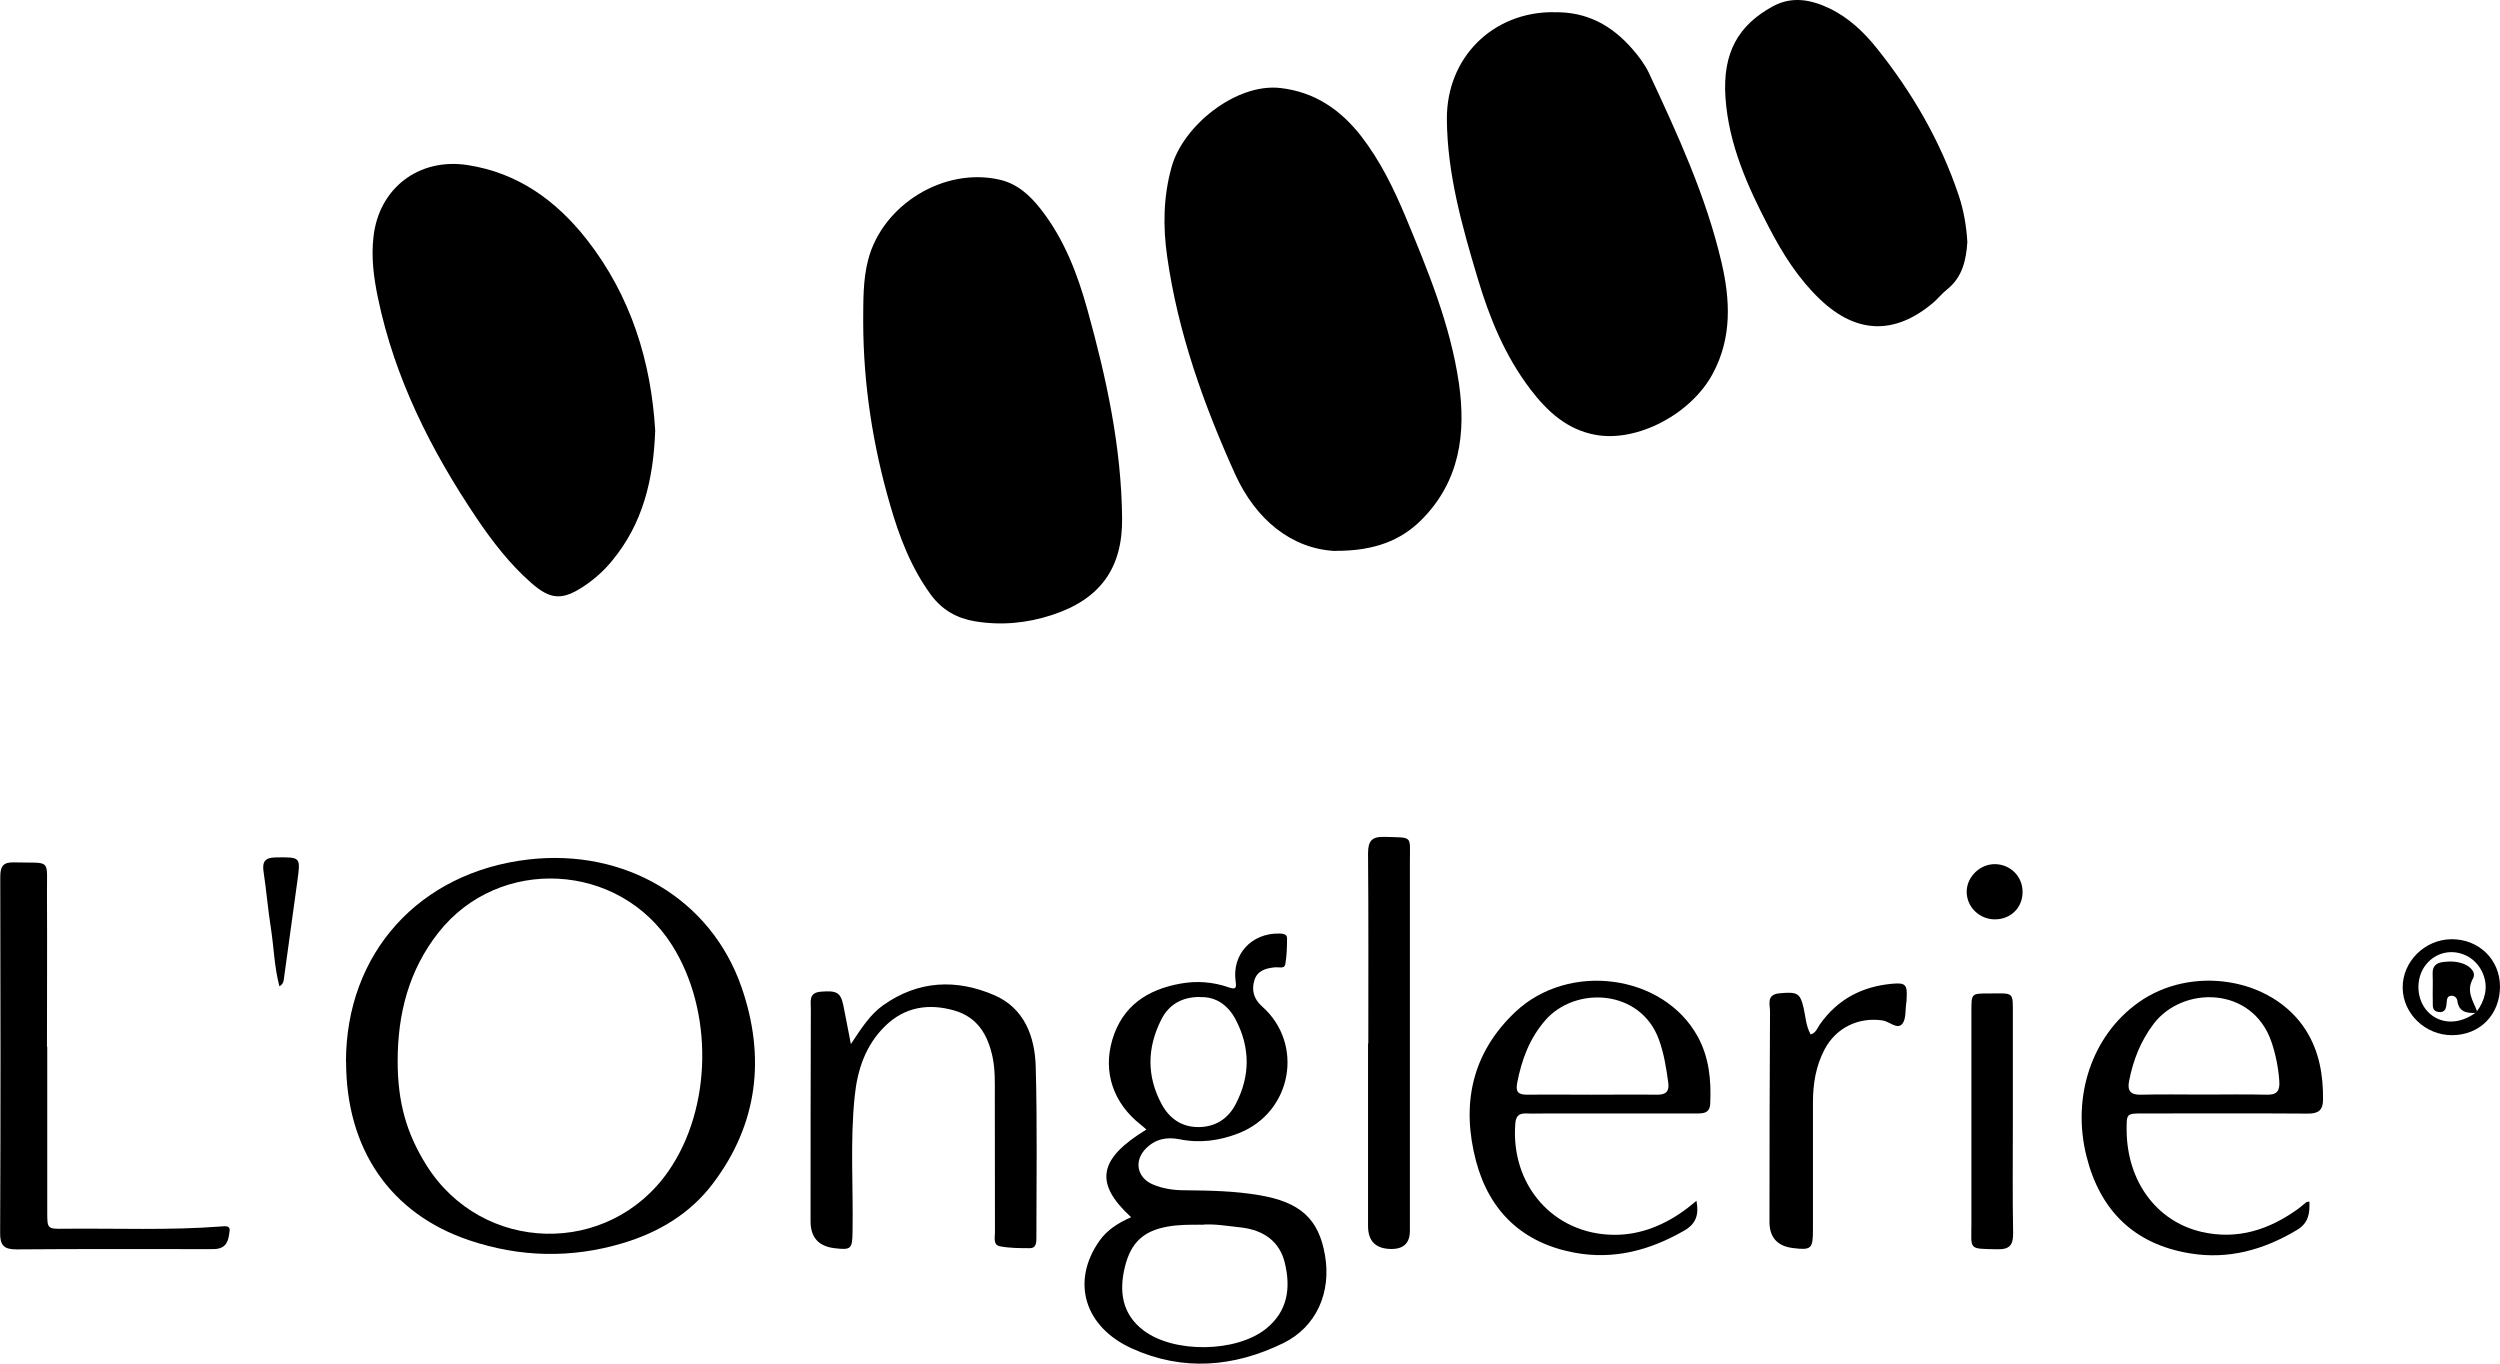
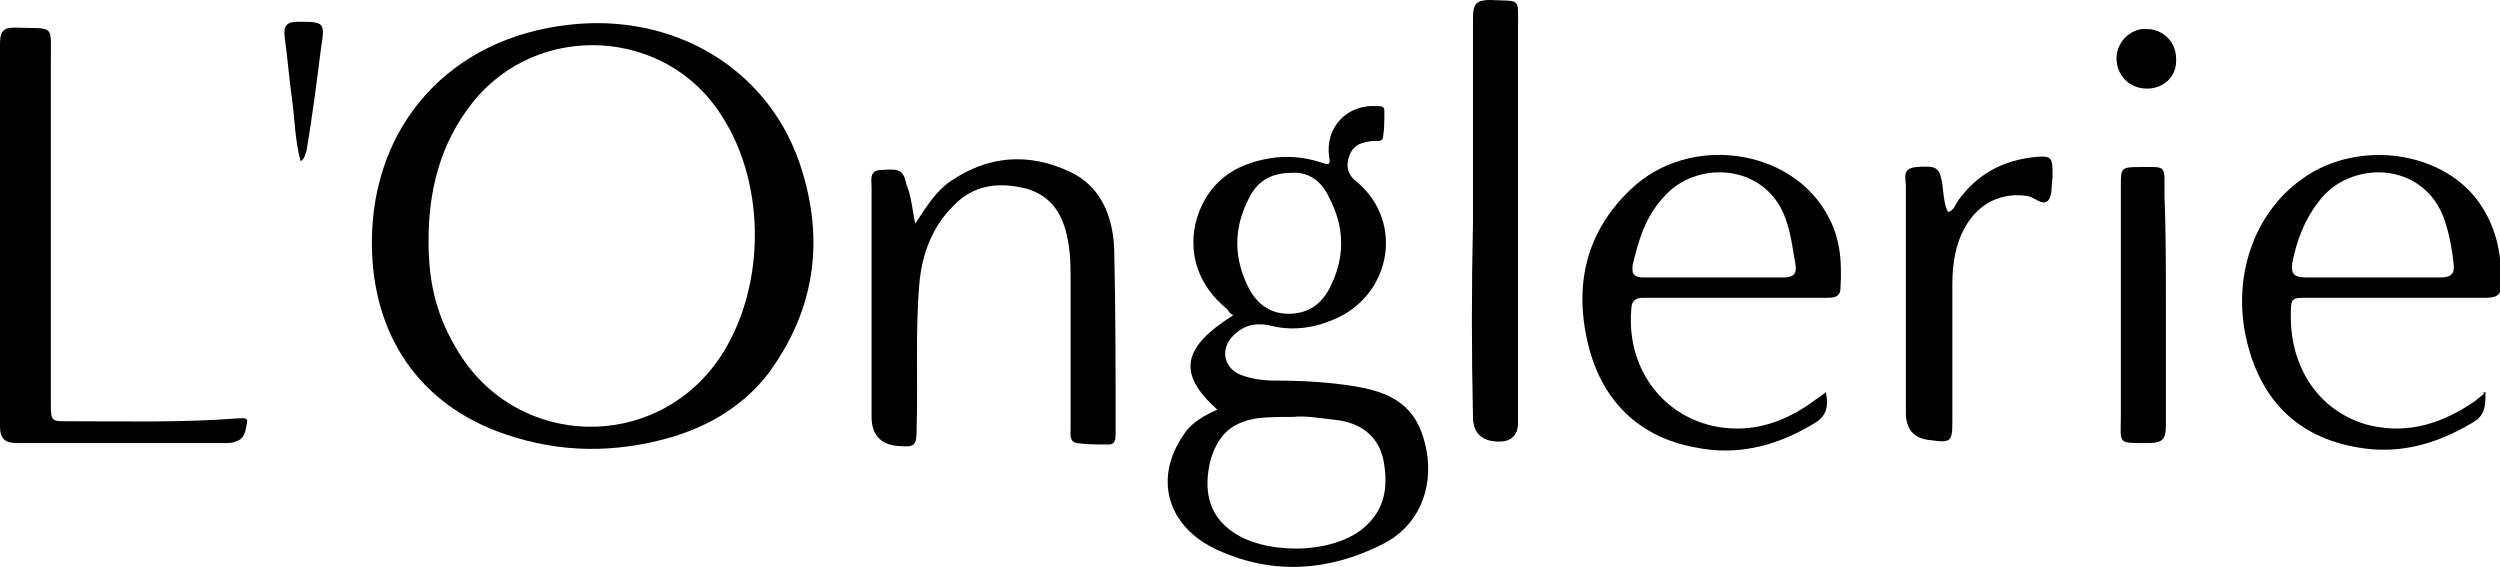
- <svg xmlns="http://www.w3.org/2000/svg" id="Layer_1" data-name="Layer 1" viewBox="0 0 185.21 101.03">
-   <path d="M98.92,40.82c-3.21-.16-5.88-2.29-7.43-5.72-2.32-5.14-4.22-10.45-5.02-16.08-.32-2.23-.29-4.45,.33-6.66,.85-3.05,4.77-6.21,8.05-5.84,2.56,.29,4.48,1.62,6,3.58,1.4,1.81,2.4,3.86,3.28,5.96,1.66,4,3.32,8.01,3.95,12.32,.54,3.73,.07,7.28-2.77,10.13-1.52,1.52-3.47,2.31-6.38,2.3Z" />
-   <path d="M63.95,23.87c.01-1.55-.03-3.11,.37-4.64,1.07-4.07,5.61-6.86,9.73-5.92,1.32,.3,2.25,1.16,3.05,2.18,1.74,2.22,2.73,4.81,3.47,7.49,1.4,5.04,2.51,10.14,2.56,15.41,.04,3.72-1.64,6.01-5.19,7.17-1.86,.61-3.76,.79-5.71,.47-1.36-.23-2.44-.85-3.26-1.96-1.48-2.02-2.35-4.31-3.03-6.68-1.28-4.41-1.98-8.92-1.99-13.52Z" />
-   <path d="M115.04,.91c2.53-.08,4.39,.99,5.91,2.74,.47,.54,.91,1.13,1.21,1.76,2.12,4.54,4.22,9.09,5.37,14,.66,2.81,.79,5.61-.64,8.27-1.6,2.99-5.58,5.09-8.66,4.54-2.14-.38-3.61-1.75-4.86-3.39-1.87-2.46-3.03-5.29-3.9-8.22-1.15-3.84-2.25-7.72-2.28-11.77-.03-4.59,3.4-7.94,7.86-7.94Z" />
-   <path d="M48.54,31.89c-.13,3.67-.92,6.91-3.2,9.66-.6,.73-1.29,1.35-2.07,1.87-1.61,1.07-2.48,1.03-3.93-.25-1.58-1.39-2.85-3.04-4.02-4.77-3.38-5.02-6.08-10.36-7.32-16.33-.31-1.49-.51-2.99-.33-4.53,.4-3.6,3.36-5.87,6.98-5.31,3.73,.58,6.55,2.63,8.81,5.5,3.3,4.21,4.78,9.09,5.08,14.17Z" />
-   <path d="M145.75,17.92c-.09,1.37-.37,2.61-1.49,3.51-.39,.31-.7,.71-1.08,1.03-2.83,2.37-5.67,2.27-8.34-.28-1.6-1.52-2.76-3.36-3.77-5.3-1.59-3.04-3-6.16-3.24-9.65-.23-3.34,.97-5.37,3.49-6.75,1.42-.78,2.83-.52,4.21,.14,1.44,.69,2.57,1.77,3.54,2.99,2.62,3.28,4.7,6.87,6.04,10.87,.38,1.13,.57,2.29,.64,3.45Z" />
-   <path d="M25.63,78.67c0-8.06,5.43-14.07,13.55-15,7.1-.81,13.47,2.9,15.75,9.45,1.79,5.15,1.25,10.13-2.13,14.58-1.69,2.23-4.02,3.61-6.67,4.4-3.81,1.14-7.62,1.05-11.38-.22-5.84-1.97-9.11-6.76-9.11-13.22Zm3.83-.07c0,3.04,.64,5.34,2.13,7.72,4.13,6.59,13.52,6.81,17.94,.43,3.23-4.66,3.34-11.86,.25-16.74-3.89-6.15-12.8-6.64-17.3-.92-2.19,2.78-3.02,6.02-3.02,9.51Z" />
-   <path d="M83.8,90.18c-2.75-2.53-2.44-4.32,1.13-6.5-.15-.13-.28-.25-.42-.36-2.03-1.59-2.82-3.9-2.1-6.31,.75-2.49,2.59-3.7,5.04-4.14,1.21-.22,2.42-.13,3.59,.28,.49,.17,.58,.07,.5-.45-.28-2,1.18-3.58,3.23-3.54,.26,0,.58,.04,.58,.34,0,.65-.02,1.3-.13,1.94-.06,.35-.47,.2-.73,.22-.69,.06-1.34,.24-1.56,.96-.22,.72-.06,1.38,.56,1.93,3.15,2.78,2.23,7.85-1.71,9.4-1.42,.56-2.89,.76-4.4,.45-.96-.19-1.8-.01-2.49,.69-.9,.91-.66,2.16,.52,2.66,.75,.32,1.56,.43,2.37,.43,1.84,.02,3.67,.05,5.49,.36,3.06,.51,4.43,1.76,4.89,4.45,.48,2.74-.62,5.31-3.1,6.52-3.63,1.77-7.41,2.1-11.18,.4-3.56-1.6-4.54-4.97-2.44-7.97,.59-.84,1.42-1.35,2.35-1.76Zm5.18,.55c-.93,0-1.7,0-2.47,.14-1.77,.31-2.72,1.16-3.17,2.97-.45,1.83-.22,3.5,1.36,4.71,2.25,1.72,6.88,1.66,9.09-.11,1.61-1.29,1.85-3.02,1.39-4.9-.37-1.51-1.49-2.41-3.28-2.61-1.02-.11-2.04-.29-2.92-.19Zm-.06-16.87c-1.33-.01-2.32,.54-2.89,1.68-1.05,2.08-1.09,4.18,.03,6.26,.57,1.06,1.47,1.69,2.7,1.7,1.27,0,2.22-.61,2.79-1.71,1.08-2.08,1.08-4.19-.01-6.26-.56-1.06-1.45-1.7-2.62-1.66Z" />
-   <path d="M63.03,77.36c.79-1.19,1.42-2.19,2.4-2.89,2.6-1.84,5.42-1.96,8.24-.74,2.22,.96,3,3.07,3.06,5.29,.12,4.23,.05,8.46,.05,12.69,0,.36-.02,.76-.48,.76-.74,0-1.5,0-2.22-.14-.52-.1-.37-.65-.37-1.03-.01-3.39,0-6.78-.01-10.17,0-.93,.03-1.86-.16-2.79-.35-1.67-1.12-2.99-2.85-3.48-1.89-.54-3.66-.27-5.11,1.15-1.45,1.41-2.06,3.23-2.26,5.2-.35,3.35-.1,6.71-.16,10.07-.02,1.25-.11,1.34-1.34,1.19q-1.77-.21-1.77-1.99c0-5.26,0-10.52,.02-15.77,0-.53-.17-1.16,.72-1.24,1.18-.1,1.49,.04,1.69,1.02,.18,.88,.34,1.76,.56,2.88Z" />
-   <path d="M171.09,89.01c.03,.86-.04,1.58-.92,2.11-2.47,1.48-5.1,2.21-7.95,1.73-4.12-.68-6.65-3.18-7.65-7.21-1.1-4.43,.42-8.9,3.81-11.34,3.94-2.85,9.96-1.89,12.44,2.01,1,1.57,1.3,3.34,1.28,5.18-.01,.75-.34,1.01-1.1,1.01-4.08-.03-8.16-.01-12.24-.01-1.22,0-1.22,0-1.21,1.26,.03,3.75,2.2,6.73,5.54,7.51,2.67,.62,5.04-.16,7.2-1.73,.2-.15,.38-.32,.58-.47,.04-.03,.12-.02,.25-.04Zm-7.82-7.92c1.55,0,3.11-.03,4.66,.01,.75,.02,.98-.28,.93-1-.07-1-.26-1.96-.58-2.91-1.42-4.15-6.58-4.17-8.73-1.34-.96,1.27-1.52,2.69-1.82,4.24-.14,.71,.1,1.03,.87,1.01,1.55-.04,3.11-.01,4.66-.01Z" />
-   <path d="M125.68,88.95c.2,1.06-.04,1.72-.91,2.22-2.54,1.46-5.22,2.18-8.14,1.63-3.84-.72-6.29-3.06-7.28-6.78-1.1-4.18-.34-7.97,2.9-11.04,3.97-3.76,10.97-2.81,13.51,1.79,.86,1.55,1.02,3.24,.94,4.98-.03,.73-.5,.74-1.03,.74-3.7,0-7.41,0-11.11,0-.5,0-1,.02-1.49,0-.54-.02-.77,.19-.81,.75-.36,4.54,2.81,8.2,7.3,8.24,2,.02,3.83-.75,5.44-1.97,.2-.15,.38-.31,.69-.56Zm-7.77-7.85c1.62,0,3.24-.02,4.86,0,.67,.01,.91-.27,.82-.9-.15-1.08-.31-2.14-.69-3.18-1.36-3.76-6.21-3.99-8.43-1.42-1.16,1.34-1.74,2.91-2.07,4.62-.14,.72,.12,.88,.76,.88,1.59-.02,3.18,0,4.76,0Z" />
-   <path d="M3.5,77.53c0,4.08,0,8.16,0,12.24,0,1.26,0,1.28,1.23,1.26,3.89-.04,7.79,.13,11.67-.17,.26-.02,.67-.09,.61,.34-.07,.5-.12,1.09-.75,1.28-.23,.07-.49,.06-.74,.06-4.77,0-9.53-.02-14.3,.02-.94,0-1.22-.3-1.21-1.24,.04-8.78,.03-17.56,.01-26.34,0-.8,.2-1.12,1.04-1.09,2.79,.07,2.4-.34,2.42,2.35,.02,3.77,0,7.54,0,11.3h.02Z" />
-   <path d="M101.37,77.31c0-4.7,.02-9.39-.02-14.09,0-.95,.3-1.25,1.24-1.22,2.11,.07,1.86-.15,1.86,1.85,0,9.11,0,18.22,0,27.34q0,1.33-1.35,1.34-1.75,0-1.75-1.7c0-4.51,0-9.02,0-13.53,0,0,.01,0,.02,0Z" />
-   <path d="M134.14,76.64c.41-.13,.5-.49,.69-.76,1.31-1.85,3.12-2.8,5.35-3,.99-.09,1.13,.06,1.07,1.09,0,.09,0,.19-.02,.28-.09,.55,0,1.25-.31,1.61-.37,.43-.94-.18-1.44-.26-1.78-.27-3.45,.53-4.3,2.13-.66,1.24-.87,2.58-.87,3.96,0,3.14,0,6.28,0,9.42,0,1.41-.12,1.52-1.49,1.35q-1.73-.22-1.73-1.94c0-5.19,.01-10.39,.04-15.58,0-.52-.29-1.25,.68-1.35,1.36-.13,1.55-.02,1.81,1.09,.15,.65,.17,1.34,.52,1.95Z" />
-   <path d="M149.12,83.04c0,2.77-.03,5.54,.02,8.31,.01,.88-.25,1.22-1.16,1.2-2.2-.04-1.93,.06-1.93-1.91,0-5.26,0-10.52,0-15.78,0-1.25,.01-1.26,1.24-1.26,2,0,1.82-.21,1.83,1.78,0,2.55,0,5.11,0,7.66Z" />
-   <path d="M185.21,73.08c0,2.09-1.49,3.61-3.56,3.61-1.97,0-3.62-1.58-3.65-3.49-.03-1.96,1.64-3.61,3.63-3.62,2.03,0,3.57,1.51,3.58,3.5Zm-1.7,1.83c.28-.38,.48-.8,.58-1.26,.26-1.13-.36-2.38-1.41-2.87-1.08-.5-2.28-.21-3,.74-.75,1-.67,2.54,.18,3.43,.9,.94,2.3,.98,3.54,.08,.03-.04,.07-.09,.1-.13Z" />
-   <path d="M20.7,73.07c-.38-1.43-.41-2.88-.63-4.3-.22-1.38-.33-2.78-.54-4.16-.12-.76,.09-1.08,.9-1.09,1.84-.02,1.85-.05,1.6,1.75-.32,2.37-.65,4.74-.98,7.11-.03,.24-.02,.5-.35,.69Z" />
-   <path d="M147.79,68.11c-1.16,0-2.1-.93-2.09-2.06,.01-1.11,1.01-2.06,2.13-2.03,1.12,.03,2,.91,2.01,2.03,.02,1.18-.87,2.06-2.05,2.06Z" />
-   <path d="M183.41,75.04c-.67,.03-1.25-.07-1.36-.9-.03-.22-.21-.39-.47-.37-.29,.03-.3,.27-.32,.49-.03,.39-.08,.79-.62,.71-.49-.07-.4-.48-.41-.81-.02-.65,.02-1.31-.01-1.96-.03-.58,.2-.85,.77-.93,.54-.07,1.06-.05,1.56,.15,.46,.19,.91,.62,.66,1.07-.53,.94,0,1.64,.3,2.42-.03,.04-.07,.08-.1,.13Z" />
+ <svg xmlns="http://www.w3.org/2000/svg" version="1.1" id="Layer_1" x="0px" y="0px" viewBox="0 0 172.1 39" style="enable-background:new 0 0 172.1 39;" xml:space="preserve">
+   <g>
+     <path d="M25.6,16.7c0-8.1,5.4-14.1,13.6-15c7.1-0.8,13.5,2.9,15.8,9.4c1.8,5.2,1.2,10.1-2.1,14.6c-1.7,2.2-4,3.6-6.7,4.4   c-3.8,1.1-7.6,1.1-11.4-0.2C28.9,27.9,25.6,23.1,25.6,16.7L25.6,16.7z M29.5,16.6c0,3,0.6,5.3,2.1,7.7c4.1,6.6,13.5,6.8,17.9,0.4   c3.2-4.7,3.3-11.9,0.2-16.7C45.9,1.9,37,1.4,32.5,7.1C30.3,9.9,29.5,13.1,29.5,16.6z" />
+     <path d="M83.8,28.2c-2.8-2.5-2.4-4.3,1.1-6.5c-0.2-0.1-0.3-0.2-0.4-0.4c-2-1.6-2.8-3.9-2.1-6.3c0.8-2.5,2.6-3.7,5-4.1   c1.2-0.2,2.4-0.1,3.6,0.3c0.5,0.2,0.6,0.1,0.5-0.4c-0.3-2,1.2-3.6,3.2-3.5c0.3,0,0.6,0,0.6,0.3c0,0.7,0,1.3-0.1,1.9   c-0.1,0.3-0.5,0.2-0.7,0.2c-0.7,0.1-1.3,0.2-1.6,1s-0.1,1.4,0.6,1.9c3.2,2.8,2.2,7.8-1.7,9.4c-1.4,0.6-2.9,0.8-4.4,0.4   c-1-0.2-1.8,0-2.5,0.7c-0.9,0.9-0.7,2.2,0.5,2.7c0.8,0.3,1.6,0.4,2.4,0.4c1.8,0,3.7,0.1,5.5,0.4c3.1,0.5,4.4,1.8,4.9,4.4   c0.5,2.7-0.6,5.3-3.1,6.5c-3.6,1.8-7.4,2.1-11.2,0.4c-3.6-1.6-4.5-5-2.4-8C82,29.1,82.9,28.6,83.8,28.2L83.8,28.2z M89,28.7   c-0.9,0-1.7,0-2.5,0.1c-1.8,0.3-2.7,1.2-3.2,3c-0.4,1.8-0.2,3.5,1.4,4.7c2.2,1.7,6.9,1.7,9.1-0.1c1.6-1.3,1.8-3,1.4-4.9   c-0.4-1.5-1.5-2.4-3.3-2.6C90.9,28.8,89.9,28.6,89,28.7L89,28.7z M88.9,11.9c-1.3,0-2.3,0.5-2.9,1.7c-1.1,2.1-1.1,4.2,0,6.3   c0.6,1.1,1.5,1.7,2.7,1.7c1.3,0,2.2-0.6,2.8-1.7c1.1-2.1,1.1-4.2,0-6.3C91,12.5,90.1,11.8,88.9,11.9L88.9,11.9z" />
+     <path d="M63,15.4c0.8-1.2,1.4-2.2,2.4-2.9c2.6-1.8,5.4-2,8.2-0.7c2.2,1,3,3.1,3.1,5.3c0.1,4.2,0.1,8.5,0.1,12.7   c0,0.4,0,0.8-0.5,0.8c-0.7,0-1.5,0-2.2-0.1c-0.5-0.1-0.4-0.7-0.4-1c0-3.4,0-6.8,0-10.2c0-0.9,0-1.9-0.2-2.8c-0.3-1.7-1.1-3-2.8-3.5   c-1.9-0.5-3.7-0.3-5.1,1.2c-1.4,1.4-2.1,3.2-2.3,5.2c-0.3,3.3-0.1,6.7-0.2,10.1c0,1.2-0.1,1.3-1.3,1.2c-1.2-0.1-1.8-0.8-1.8-2   c0-5.3,0-10.5,0-15.8c0-0.5-0.2-1.2,0.7-1.2c1.2-0.1,1.5,0,1.7,1C62.7,13.4,62.8,14.3,63,15.4L63,15.4z" />
+     <path d="M171.1,27c0,0.9,0,1.6-0.9,2.1c-2.5,1.5-5.1,2.2-7.9,1.7c-4.1-0.7-6.6-3.2-7.6-7.2c-1.1-4.4,0.4-8.9,3.8-11.3   c3.9-2.8,10-1.9,12.4,2c1,1.6,1.3,3.3,1.3,5.2c0,0.8-0.3,1-1.1,1c-4.1,0-8.2,0-12.2,0c-1.2,0-1.2,0-1.2,1.3c0,3.8,2.2,6.7,5.5,7.5   c2.7,0.6,5-0.2,7.2-1.7c0.2-0.2,0.4-0.3,0.6-0.5C170.9,27,171,27,171.1,27L171.1,27z M163.3,19.1c1.6,0,3.1,0,4.7,0   c0.8,0,1-0.3,0.9-1c-0.1-1-0.3-2-0.6-2.9c-1.4-4.2-6.6-4.2-8.7-1.3c-1,1.3-1.5,2.7-1.8,4.2c-0.1,0.7,0.1,1,0.9,1   C160.1,19.1,161.7,19.1,163.3,19.1L163.3,19.1z" />
+     <path d="M125.7,27c0.2,1.1,0,1.7-0.9,2.2c-2.5,1.5-5.2,2.2-8.1,1.6c-3.8-0.7-6.3-3.1-7.3-6.8c-1.1-4.2-0.3-8,2.9-11   c4-3.8,11-2.8,13.5,1.8c0.9,1.6,1,3.2,0.9,5c0,0.7-0.5,0.7-1,0.7c-3.7,0-7.4,0-11.1,0c-0.5,0-1,0-1.5,0c-0.5,0-0.8,0.2-0.8,0.8   c-0.4,4.5,2.8,8.2,7.3,8.2c2,0,3.8-0.8,5.4-2C125.2,27.4,125.4,27.2,125.7,27L125.7,27z M117.9,19.1c1.6,0,3.2,0,4.9,0   c0.7,0,0.9-0.3,0.8-0.9c-0.2-1.1-0.3-2.1-0.7-3.2c-1.4-3.8-6.2-4-8.4-1.4c-1.2,1.3-1.7,2.9-2.1,4.6c-0.1,0.7,0.1,0.9,0.8,0.9   C114.7,19.1,116.3,19.1,117.9,19.1L117.9,19.1z" />
+     <path d="M3.5,15.5c0,4.1,0,8.2,0,12.2c0,1.3,0,1.3,1.2,1.3c3.9,0,7.8,0.1,11.7-0.2c0.3,0,0.7-0.1,0.6,0.3c-0.1,0.5-0.1,1.1-0.8,1.3   c-0.2,0.1-0.5,0.1-0.7,0.1c-4.8,0-9.5,0-14.3,0c-0.9,0-1.2-0.3-1.2-1.2C0,20.5,0,11.8,0,3c0-0.8,0.2-1.1,1-1.1   C3.8,2,3.5,1.6,3.5,4.2C3.5,8,3.5,11.8,3.5,15.5L3.5,15.5L3.5,15.5z" />
+     <path d="M101.4,15.3c0-4.7,0-9.4,0-14.1c0-1,0.3-1.2,1.2-1.2c2.1,0.1,1.9-0.2,1.9,1.8c0,9.1,0,18.2,0,27.3c0,0.9-0.5,1.3-1.3,1.3   c-1.2,0-1.8-0.6-1.8-1.7C101.3,24.3,101.3,19.8,101.4,15.3C101.3,15.3,101.4,15.3,101.4,15.3L101.4,15.3z" />
+     <path d="M134.1,14.6c0.4-0.1,0.5-0.5,0.7-0.8c1.3-1.8,3.1-2.8,5.4-3c1-0.1,1.1,0.1,1.1,1.1c0,0.1,0,0.2,0,0.3   c-0.1,0.6,0,1.2-0.3,1.6c-0.4,0.4-0.9-0.2-1.4-0.3c-1.8-0.3-3.4,0.5-4.3,2.1c-0.7,1.2-0.9,2.6-0.9,4c0,3.1,0,6.3,0,9.4   c0,1.4-0.1,1.5-1.5,1.3c-1.2-0.1-1.7-0.8-1.7-1.9c0-5.2,0-10.4,0-15.6c0-0.5-0.3-1.2,0.7-1.3c1.4-0.1,1.6,0,1.8,1.1   C133.8,13.3,133.8,14,134.1,14.6L134.1,14.6z" />
+     <path d="M149.1,21c0,2.8,0,5.5,0,8.3c0,0.9-0.2,1.2-1.2,1.2c-2.2,0-1.9,0.1-1.9-1.9c0-5.3,0-10.5,0-15.8c0-1.2,0-1.3,1.2-1.3   c2,0,1.8-0.2,1.8,1.8C149.1,15.9,149.1,18.5,149.1,21L149.1,21z" />
+     <path d="M20.7,11.1c-0.4-1.4-0.4-2.9-0.6-4.3c-0.2-1.4-0.3-2.8-0.5-4.2c-0.1-0.8,0.1-1.1,0.9-1.1c1.8,0,1.9,0,1.6,1.8   c-0.3,2.4-0.6,4.7-1,7.1C21,10.6,21,10.9,20.7,11.1z" />
+     <path d="M147.8,6.1c-1.2,0-2.1-0.9-2.1-2.1c0-1.1,1-2.1,2.1-2c1.1,0,2,0.9,2,2C149.9,5.2,149,6.1,147.8,6.1z" />
+   </g>
</svg>
